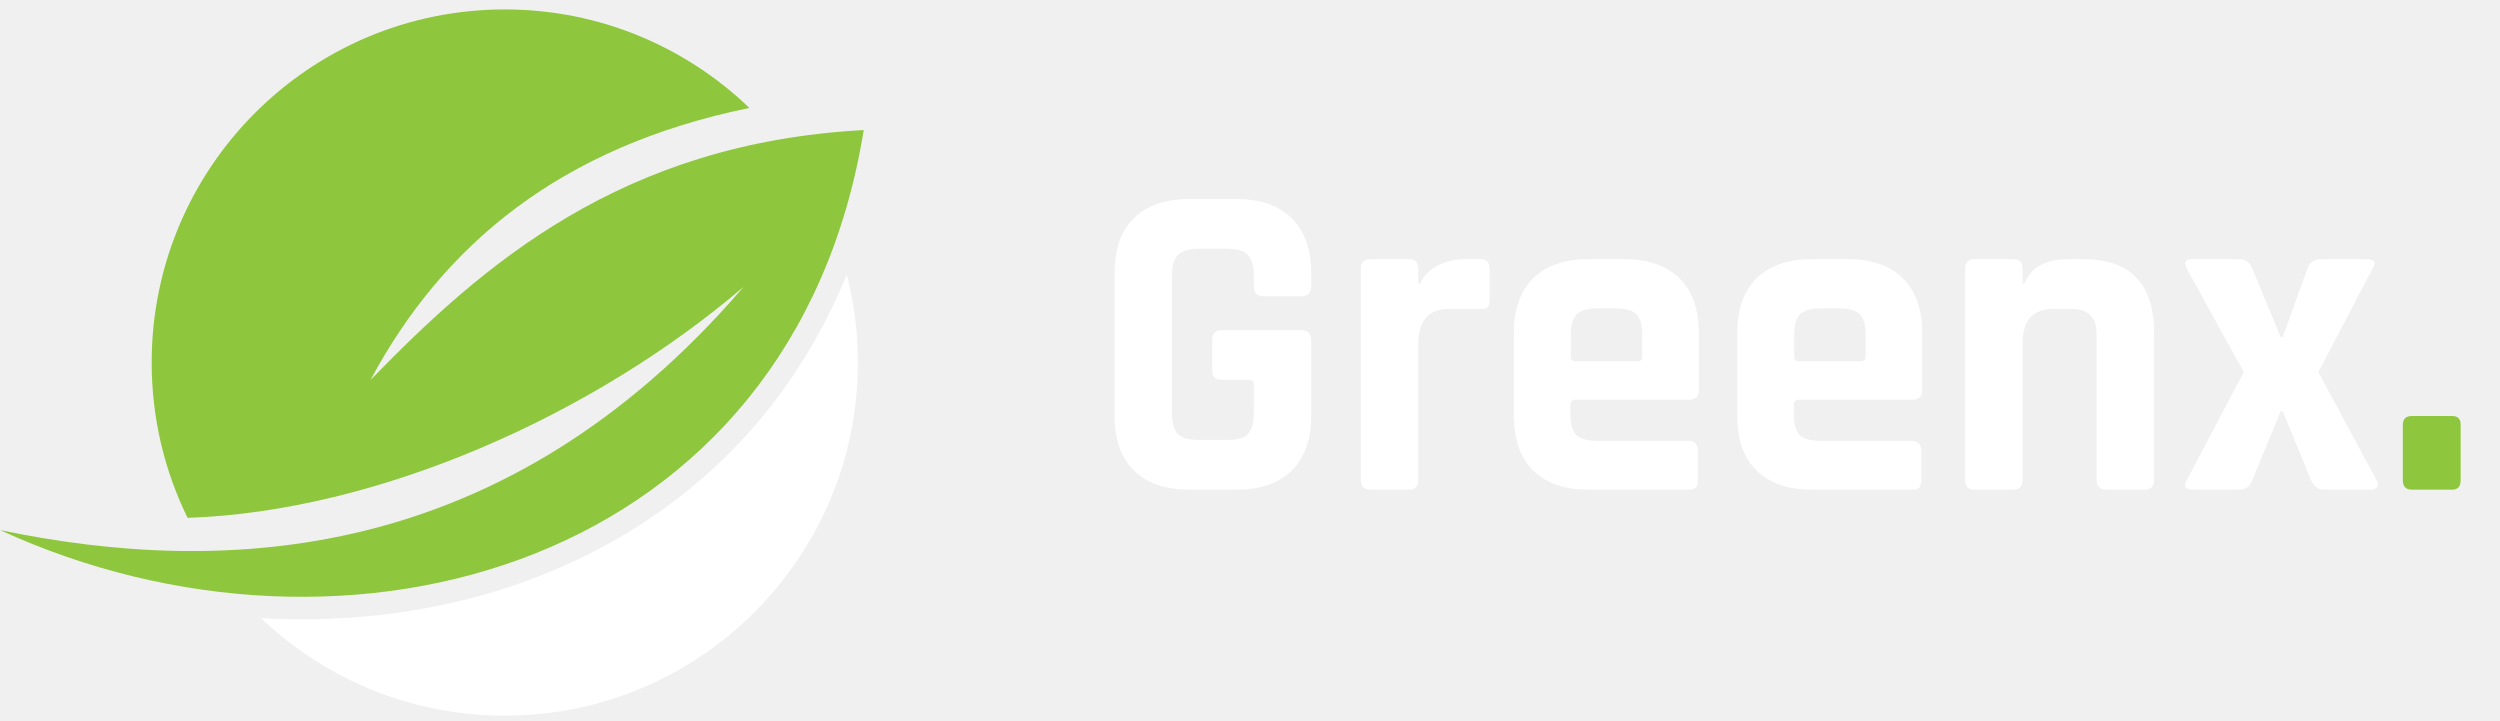
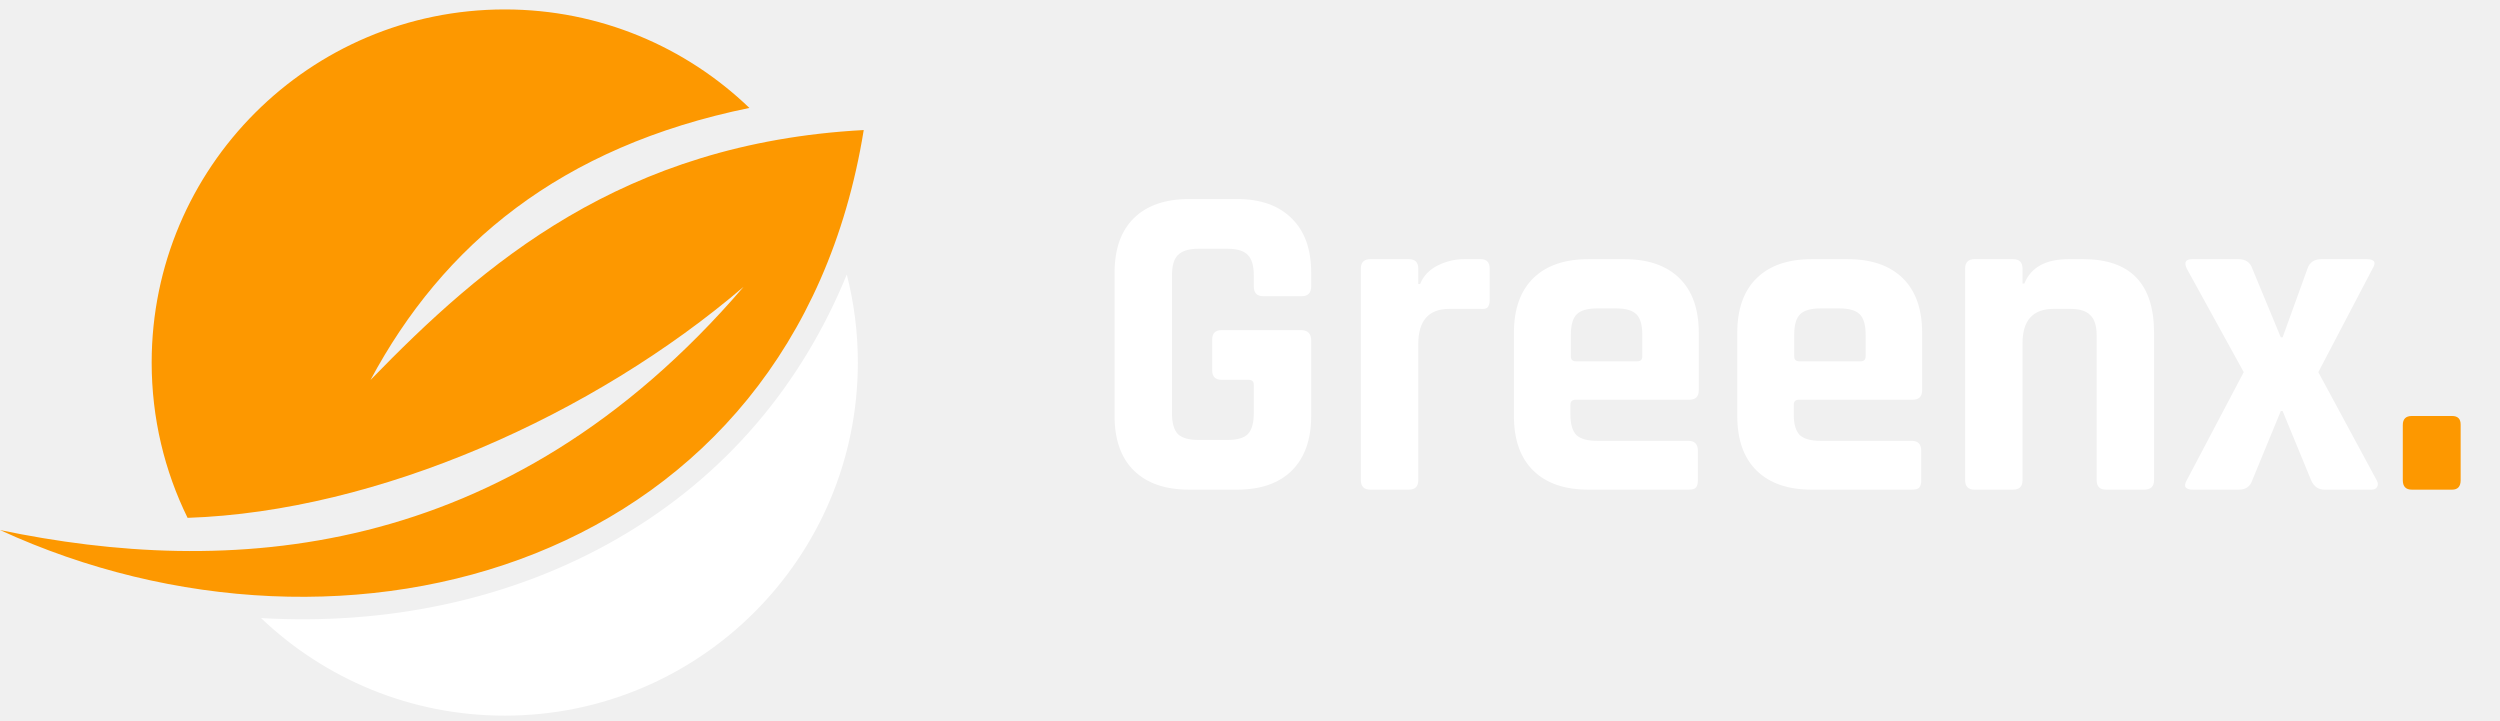
<svg xmlns="http://www.w3.org/2000/svg" width="177" height="51" viewBox="0 0 177 51" fill="none">
  <path d="M87.584 34.668H84.192C82.507 34.668 81.206 34.22 80.288 33.324C79.371 32.428 78.912 31.137 78.912 29.452V19.308C78.912 17.623 79.371 16.332 80.288 15.436C81.206 14.54 82.507 14.092 84.192 14.092H87.584C89.248 14.092 90.539 14.551 91.456 15.468C92.374 16.364 92.832 17.644 92.832 19.308V20.268C92.832 20.738 92.608 20.972 92.16 20.972H89.44C88.992 20.972 88.768 20.738 88.768 20.268V19.5C88.768 18.817 88.63 18.337 88.352 18.06C88.075 17.762 87.595 17.612 86.912 17.612H84.832C84.171 17.612 83.691 17.762 83.392 18.06C83.115 18.337 82.976 18.817 82.976 19.5V29.26C82.976 29.943 83.115 30.433 83.392 30.732C83.691 31.009 84.171 31.148 84.832 31.148H86.912C87.595 31.148 88.075 31.009 88.352 30.732C88.63 30.433 88.768 29.943 88.768 29.26V27.244C88.768 27.009 88.651 26.892 88.416 26.892H86.496C86.048 26.892 85.824 26.668 85.824 26.22V24.044C85.824 23.596 86.048 23.372 86.496 23.372H92.096C92.587 23.372 92.832 23.617 92.832 24.108V29.452C92.832 31.116 92.374 32.407 91.456 33.324C90.539 34.22 89.248 34.668 87.584 34.668ZM99.742 34.668H97.022C96.574 34.668 96.35 34.444 96.35 33.996V19.02C96.35 18.572 96.574 18.348 97.022 18.348H99.742C100.19 18.348 100.414 18.572 100.414 19.02V20.108H100.542C100.777 19.532 101.193 19.095 101.79 18.796C102.387 18.497 103.017 18.348 103.678 18.348H104.83C105.257 18.348 105.47 18.572 105.47 19.02V21.228C105.47 21.484 105.417 21.666 105.31 21.772C105.225 21.858 105.065 21.89 104.83 21.868H102.622C101.15 21.868 100.414 22.7 100.414 24.364V33.996C100.414 34.444 100.19 34.668 99.742 34.668ZM119.538 34.668H112.466C110.781 34.668 109.479 34.22 108.562 33.324C107.645 32.428 107.186 31.137 107.186 29.452V23.564C107.186 21.879 107.645 20.588 108.562 19.692C109.479 18.796 110.781 18.348 112.466 18.348H114.994C116.679 18.348 117.981 18.796 118.898 19.692C119.815 20.588 120.274 21.879 120.274 23.564V27.628C120.274 28.076 120.05 28.3 119.602 28.3H111.57C111.314 28.3 111.186 28.418 111.186 28.652V29.356C111.186 30.017 111.325 30.497 111.602 30.796C111.901 31.073 112.391 31.212 113.074 31.212H119.538C119.986 31.212 120.21 31.447 120.21 31.916V34.028C120.21 34.263 120.157 34.434 120.05 34.54C119.965 34.626 119.794 34.668 119.538 34.668ZM111.57 25.58H115.922C116.157 25.58 116.274 25.463 116.274 25.228V23.692C116.274 23.009 116.135 22.529 115.858 22.252C115.581 21.975 115.101 21.836 114.418 21.836H113.074C112.391 21.836 111.911 21.975 111.634 22.252C111.357 22.529 111.218 23.009 111.218 23.692V25.228C111.218 25.463 111.335 25.58 111.57 25.58ZM135.351 34.668H128.279C126.593 34.668 125.292 34.22 124.375 33.324C123.457 32.428 122.999 31.137 122.999 29.452V23.564C122.999 21.879 123.457 20.588 124.375 19.692C125.292 18.796 126.593 18.348 128.279 18.348H130.807C132.492 18.348 133.793 18.796 134.711 19.692C135.628 20.588 136.087 21.879 136.087 23.564V27.628C136.087 28.076 135.863 28.3 135.415 28.3H127.383C127.127 28.3 126.999 28.418 126.999 28.652V29.356C126.999 30.017 127.137 30.497 127.415 30.796C127.713 31.073 128.204 31.212 128.887 31.212H135.351C135.799 31.212 136.023 31.447 136.023 31.916V34.028C136.023 34.263 135.969 34.434 135.863 34.54C135.777 34.626 135.607 34.668 135.351 34.668ZM127.383 25.58H131.735C131.969 25.58 132.087 25.463 132.087 25.228V23.692C132.087 23.009 131.948 22.529 131.671 22.252C131.393 21.975 130.913 21.836 130.231 21.836H128.887C128.204 21.836 127.724 21.975 127.447 22.252C127.169 22.529 127.031 23.009 127.031 23.692V25.228C127.031 25.463 127.148 25.58 127.383 25.58ZM142.523 34.668H139.803C139.355 34.668 139.131 34.444 139.131 33.996V19.02C139.131 18.572 139.355 18.348 139.803 18.348H142.523C142.971 18.348 143.195 18.572 143.195 19.02V20.076H143.323C143.792 18.924 144.838 18.348 146.459 18.348H147.483C150.832 18.348 152.507 20.087 152.507 23.564V33.996C152.507 34.444 152.272 34.668 151.803 34.668H149.115C148.667 34.668 148.443 34.444 148.443 33.996V23.756C148.443 23.073 148.294 22.593 147.995 22.316C147.718 22.017 147.238 21.868 146.555 21.868H145.403C143.931 21.868 143.195 22.679 143.195 24.3V33.996C143.195 34.444 142.971 34.668 142.523 34.668ZM158.505 34.668H155.273C154.718 34.668 154.569 34.444 154.825 33.996L158.857 26.348L154.825 19.02C154.612 18.572 154.74 18.348 155.209 18.348H158.473C158.985 18.348 159.316 18.572 159.465 19.02L161.481 23.884H161.609L163.369 19.02C163.518 18.572 163.849 18.348 164.361 18.348H167.561C168.116 18.348 168.254 18.572 167.977 19.02L164.137 26.348L168.265 33.996C168.372 34.188 168.382 34.348 168.297 34.476C168.233 34.604 168.094 34.668 167.881 34.668H164.585C164.137 34.668 163.817 34.444 163.625 33.996L161.609 29.1H161.481L159.465 33.996C159.316 34.444 158.996 34.668 158.505 34.668Z" fill="white" />
-   <path d="M174.214 30.06V33.996C174.214 34.444 174.012 34.668 173.606 34.668H170.758C170.332 34.668 170.118 34.444 170.118 33.996V30.092C170.118 29.666 170.332 29.452 170.758 29.452H173.606C174.012 29.452 174.214 29.655 174.214 30.06Z" fill="#8EC73D" />
-   <path fill-rule="evenodd" clip-rule="evenodd" d="M13.281 36.664C11.652 33.346 10.738 29.614 10.738 25.668C10.738 11.861 21.931 0.668 35.738 0.668C42.462 0.668 48.565 3.323 53.058 7.642C39.655 10.388 31.348 17.355 26.232 26.901L26.232 26.902C34.234 18.667 44.054 10.13 61.152 9.207C56.154 40.1 24.525 48.811 0 37.527C15.936 40.855 35.757 39.969 52.646 20.307C42.044 29.375 26.762 36.212 13.281 36.664Z" fill="#8EC73D" />
+   <path d="M174.214 30.06V33.996C174.214 34.444 174.012 34.668 173.606 34.668H170.758C170.332 34.668 170.118 34.444 170.118 33.996V30.092C170.118 29.666 170.332 29.452 170.758 29.452H173.606C174.012 29.452 174.214 29.655 174.214 30.06Z" fill="#FD9800" />
+   <path fill-rule="evenodd" clip-rule="evenodd" d="M13.281 36.664C11.652 33.346 10.738 29.614 10.738 25.668C10.738 11.861 21.931 0.668 35.738 0.668C42.462 0.668 48.565 3.323 53.058 7.642C39.655 10.388 31.348 17.355 26.232 26.901L26.232 26.902C34.234 18.667 44.054 10.13 61.152 9.207C56.154 40.1 24.525 48.811 0 37.527C15.936 40.855 35.757 39.969 52.646 20.307C42.044 29.375 26.762 36.212 13.281 36.664Z" fill="#FD9800" />
  <path fill-rule="evenodd" clip-rule="evenodd" d="M35.736 50.668C29.046 50.668 22.97 48.04 18.483 43.761C27.268 44.269 36.142 42.528 43.809 38.08C51.437 33.654 56.791 27.171 59.952 19.438C60.464 21.429 60.736 23.517 60.736 25.668C60.736 39.475 49.543 50.668 35.736 50.668Z" fill="white" />
</svg>
